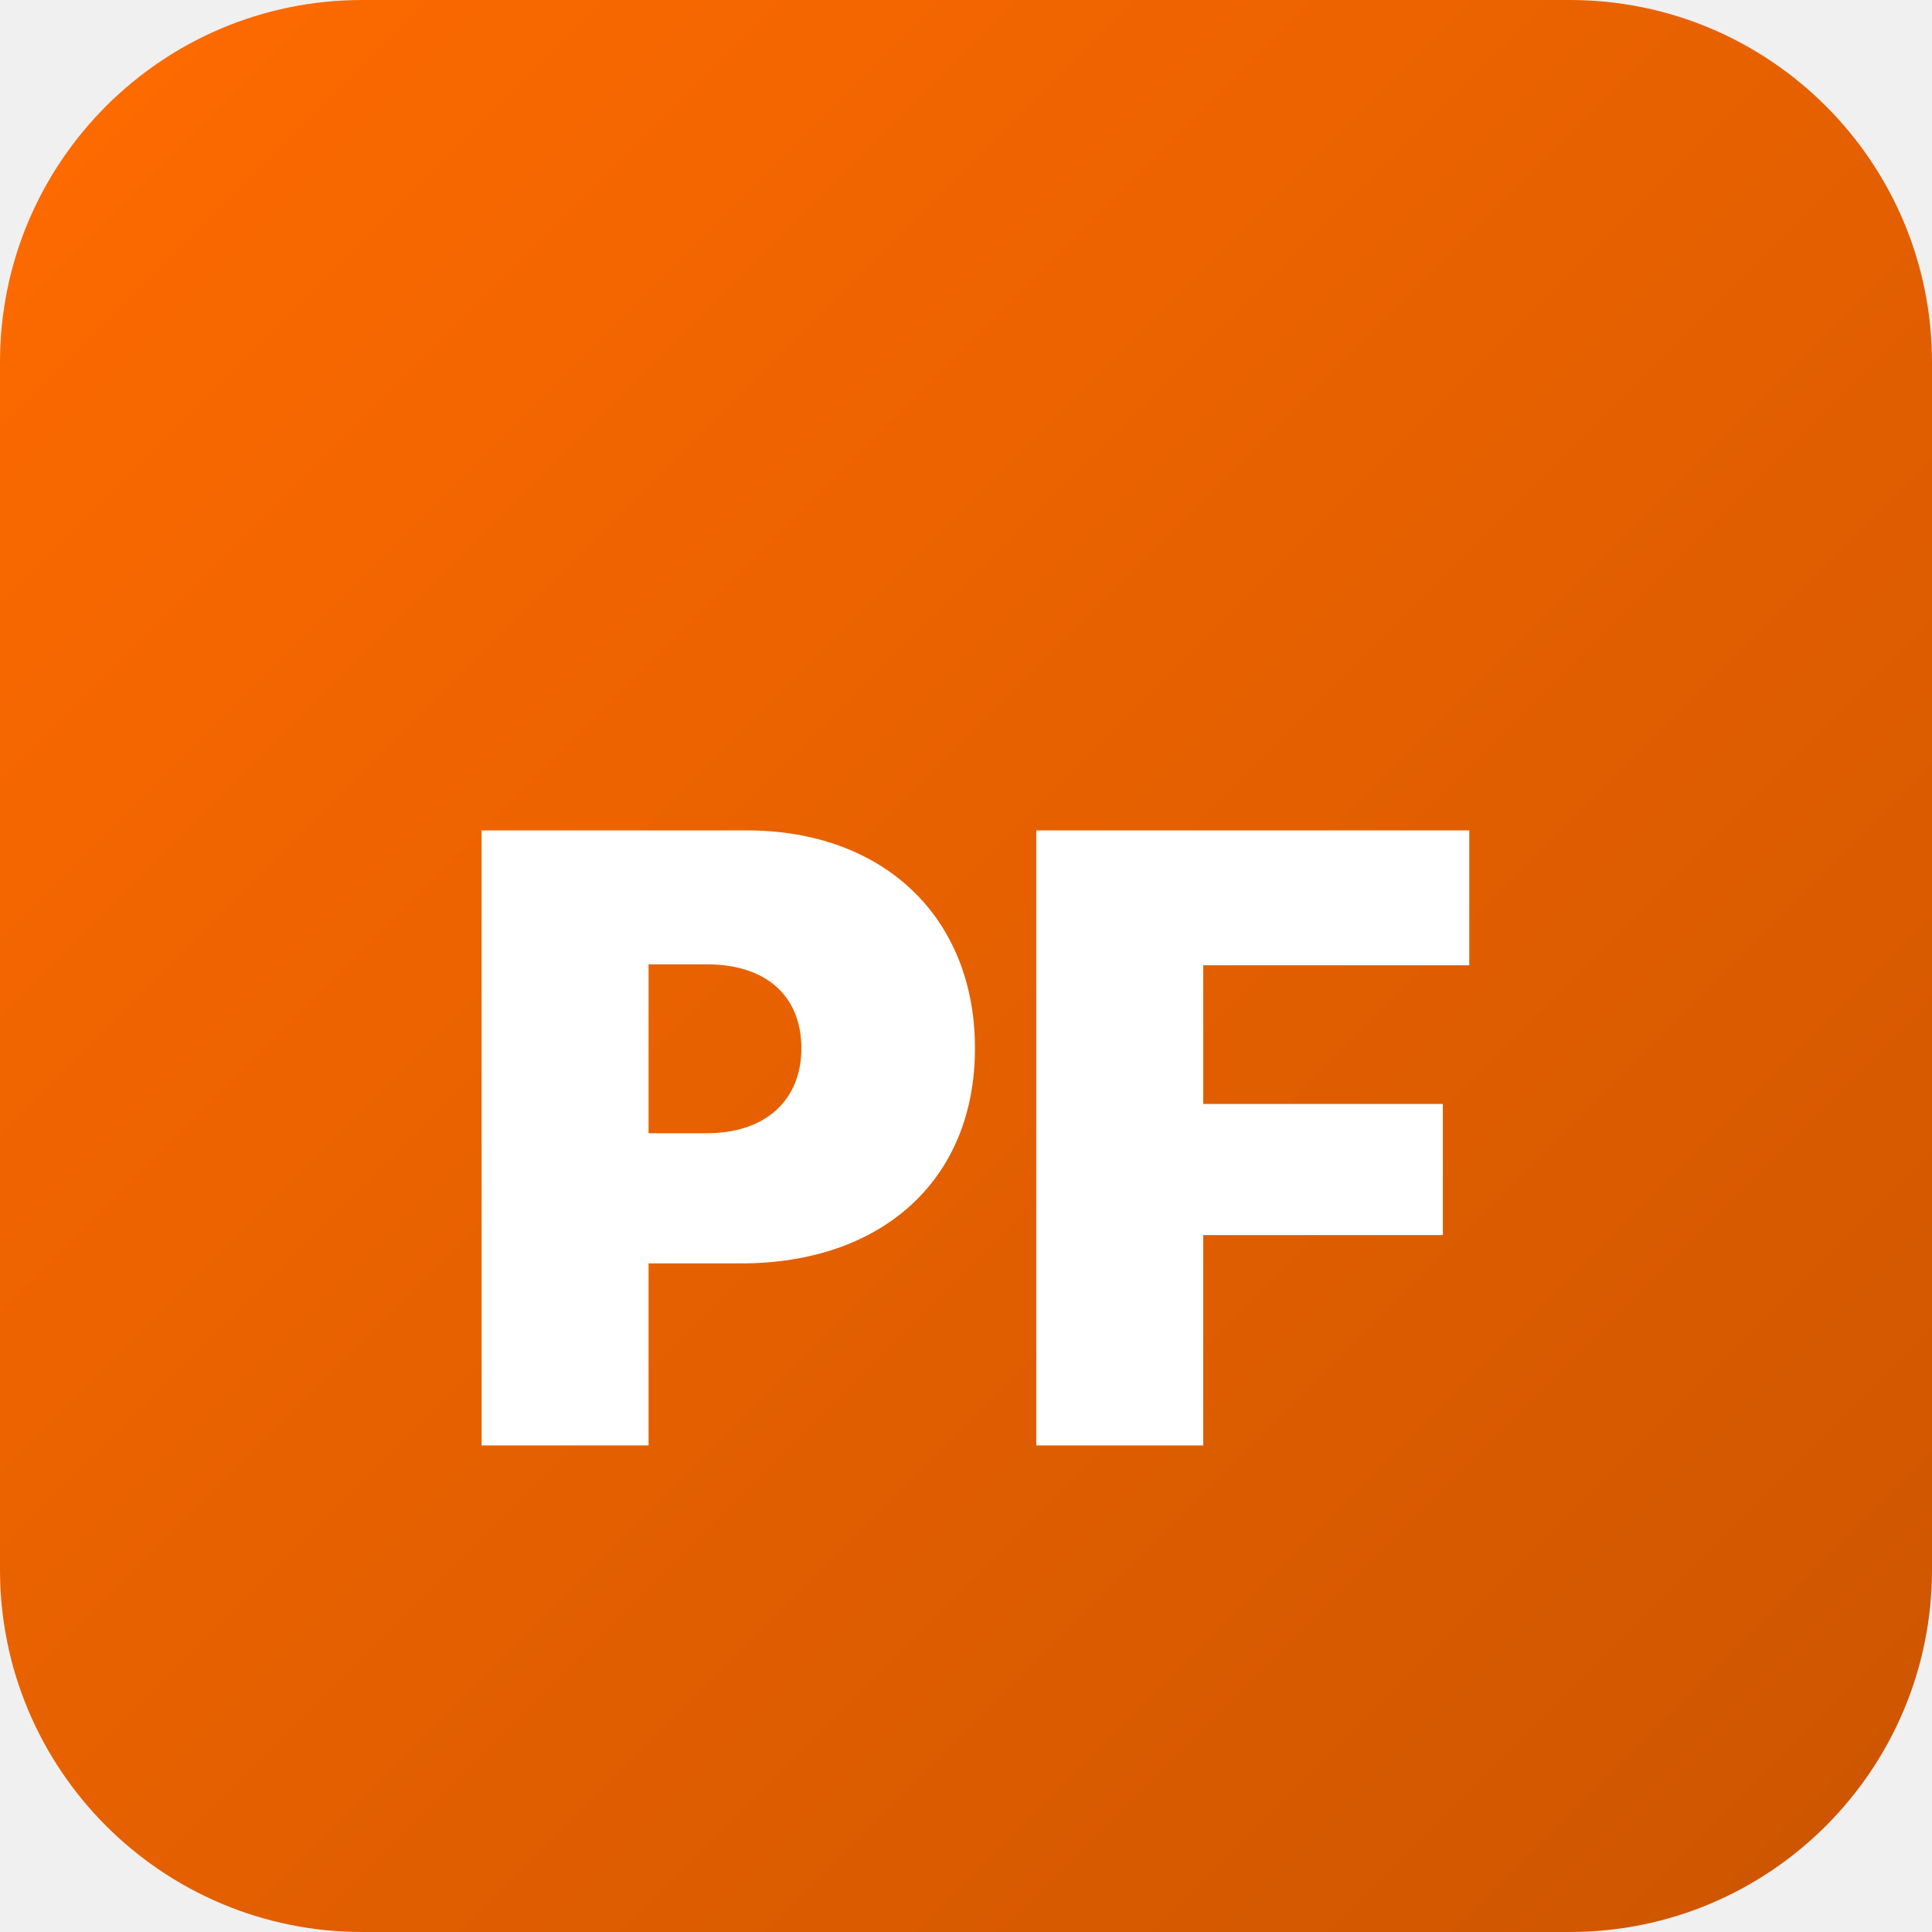
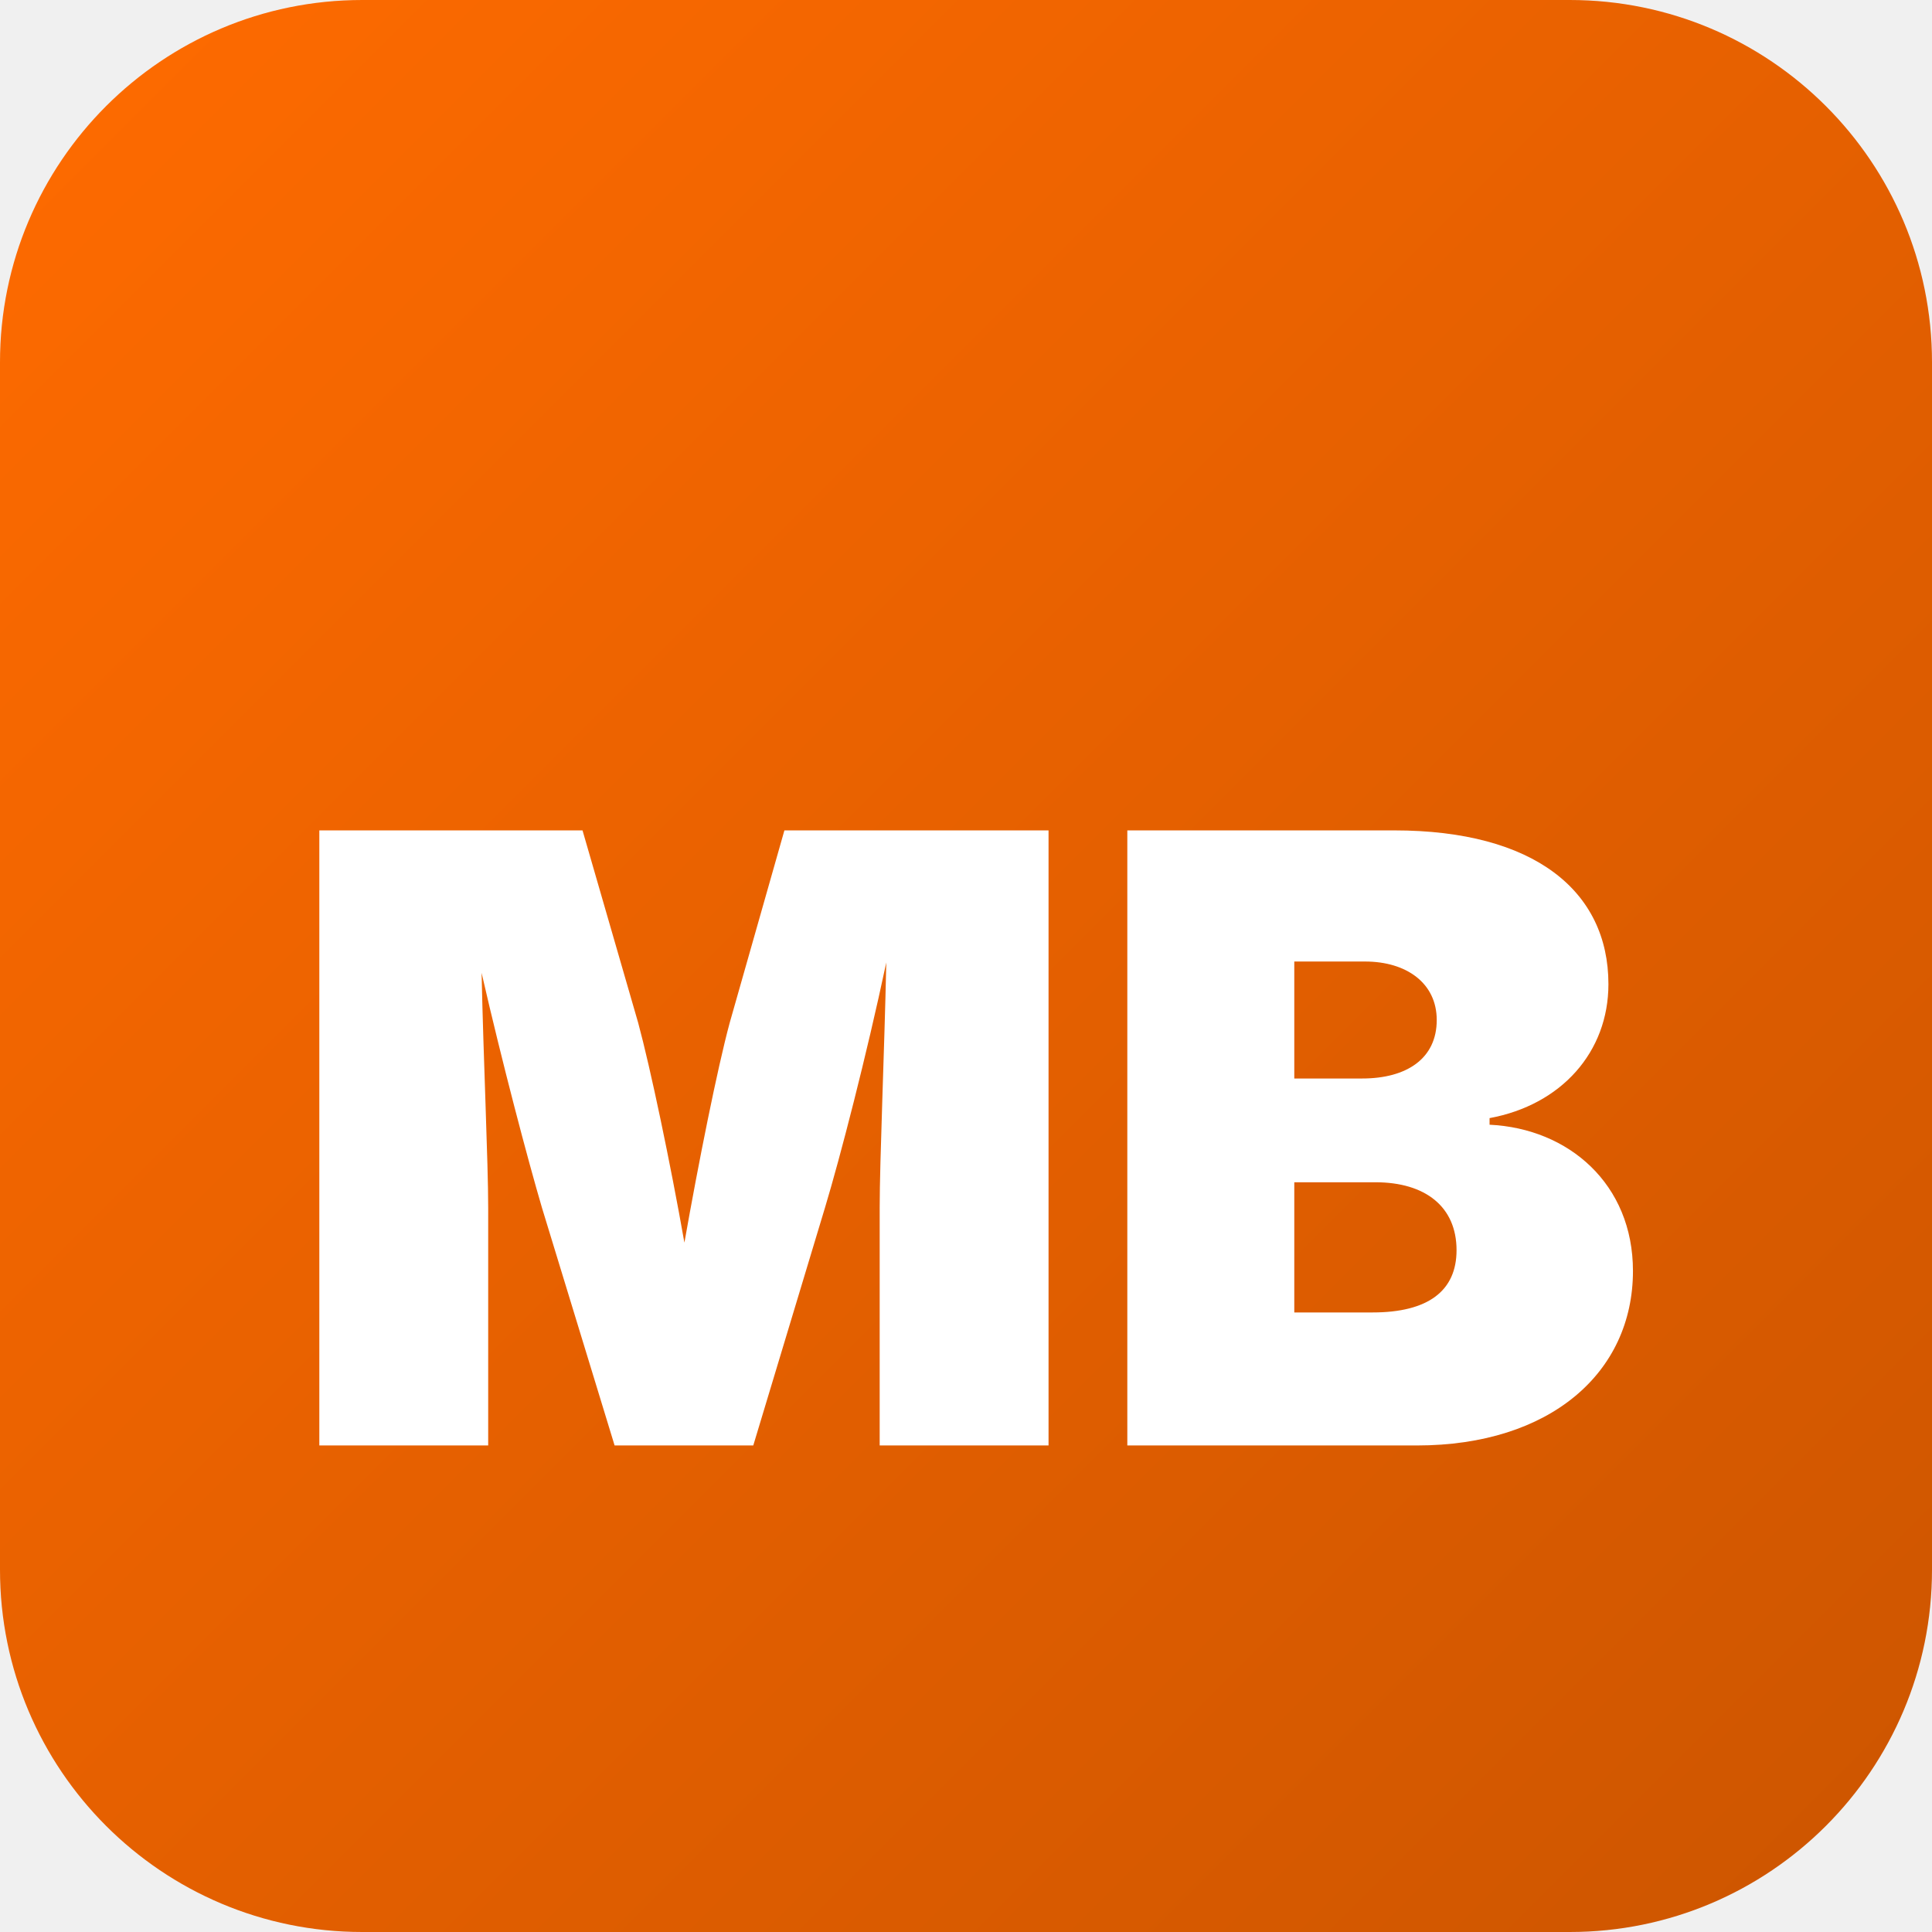
<svg xmlns="http://www.w3.org/2000/svg" viewBox="0 0 32 32">
  <defs>
    <linearGradient id="logo-grad" x1="0%" y1="0%" x2="100%" y2="100%">
      <stop offset="0%" stop-color="#ff6b00" />
      <stop offset="100%" stop-color="#cc5500" />
    </linearGradient>
  </defs>
  <rect width="32" height="32" rx="6" fill="url(#logo-grad)" />
-   <text x="50%" y="58%" dominant-baseline="middle" text-anchor="middle" font-family="'Outfit', 'Inter', sans-serif" font-weight="900" font-size="14" fill="#ffffff">PF</text>
+   <text x="50%" y="58%" dominant-baseline="middle" text-anchor="middle" font-family="'Outfit', 'Inter', sans-serif" font-weight="900" font-size="14" fill="#ffffff">MB</text>
</svg>
